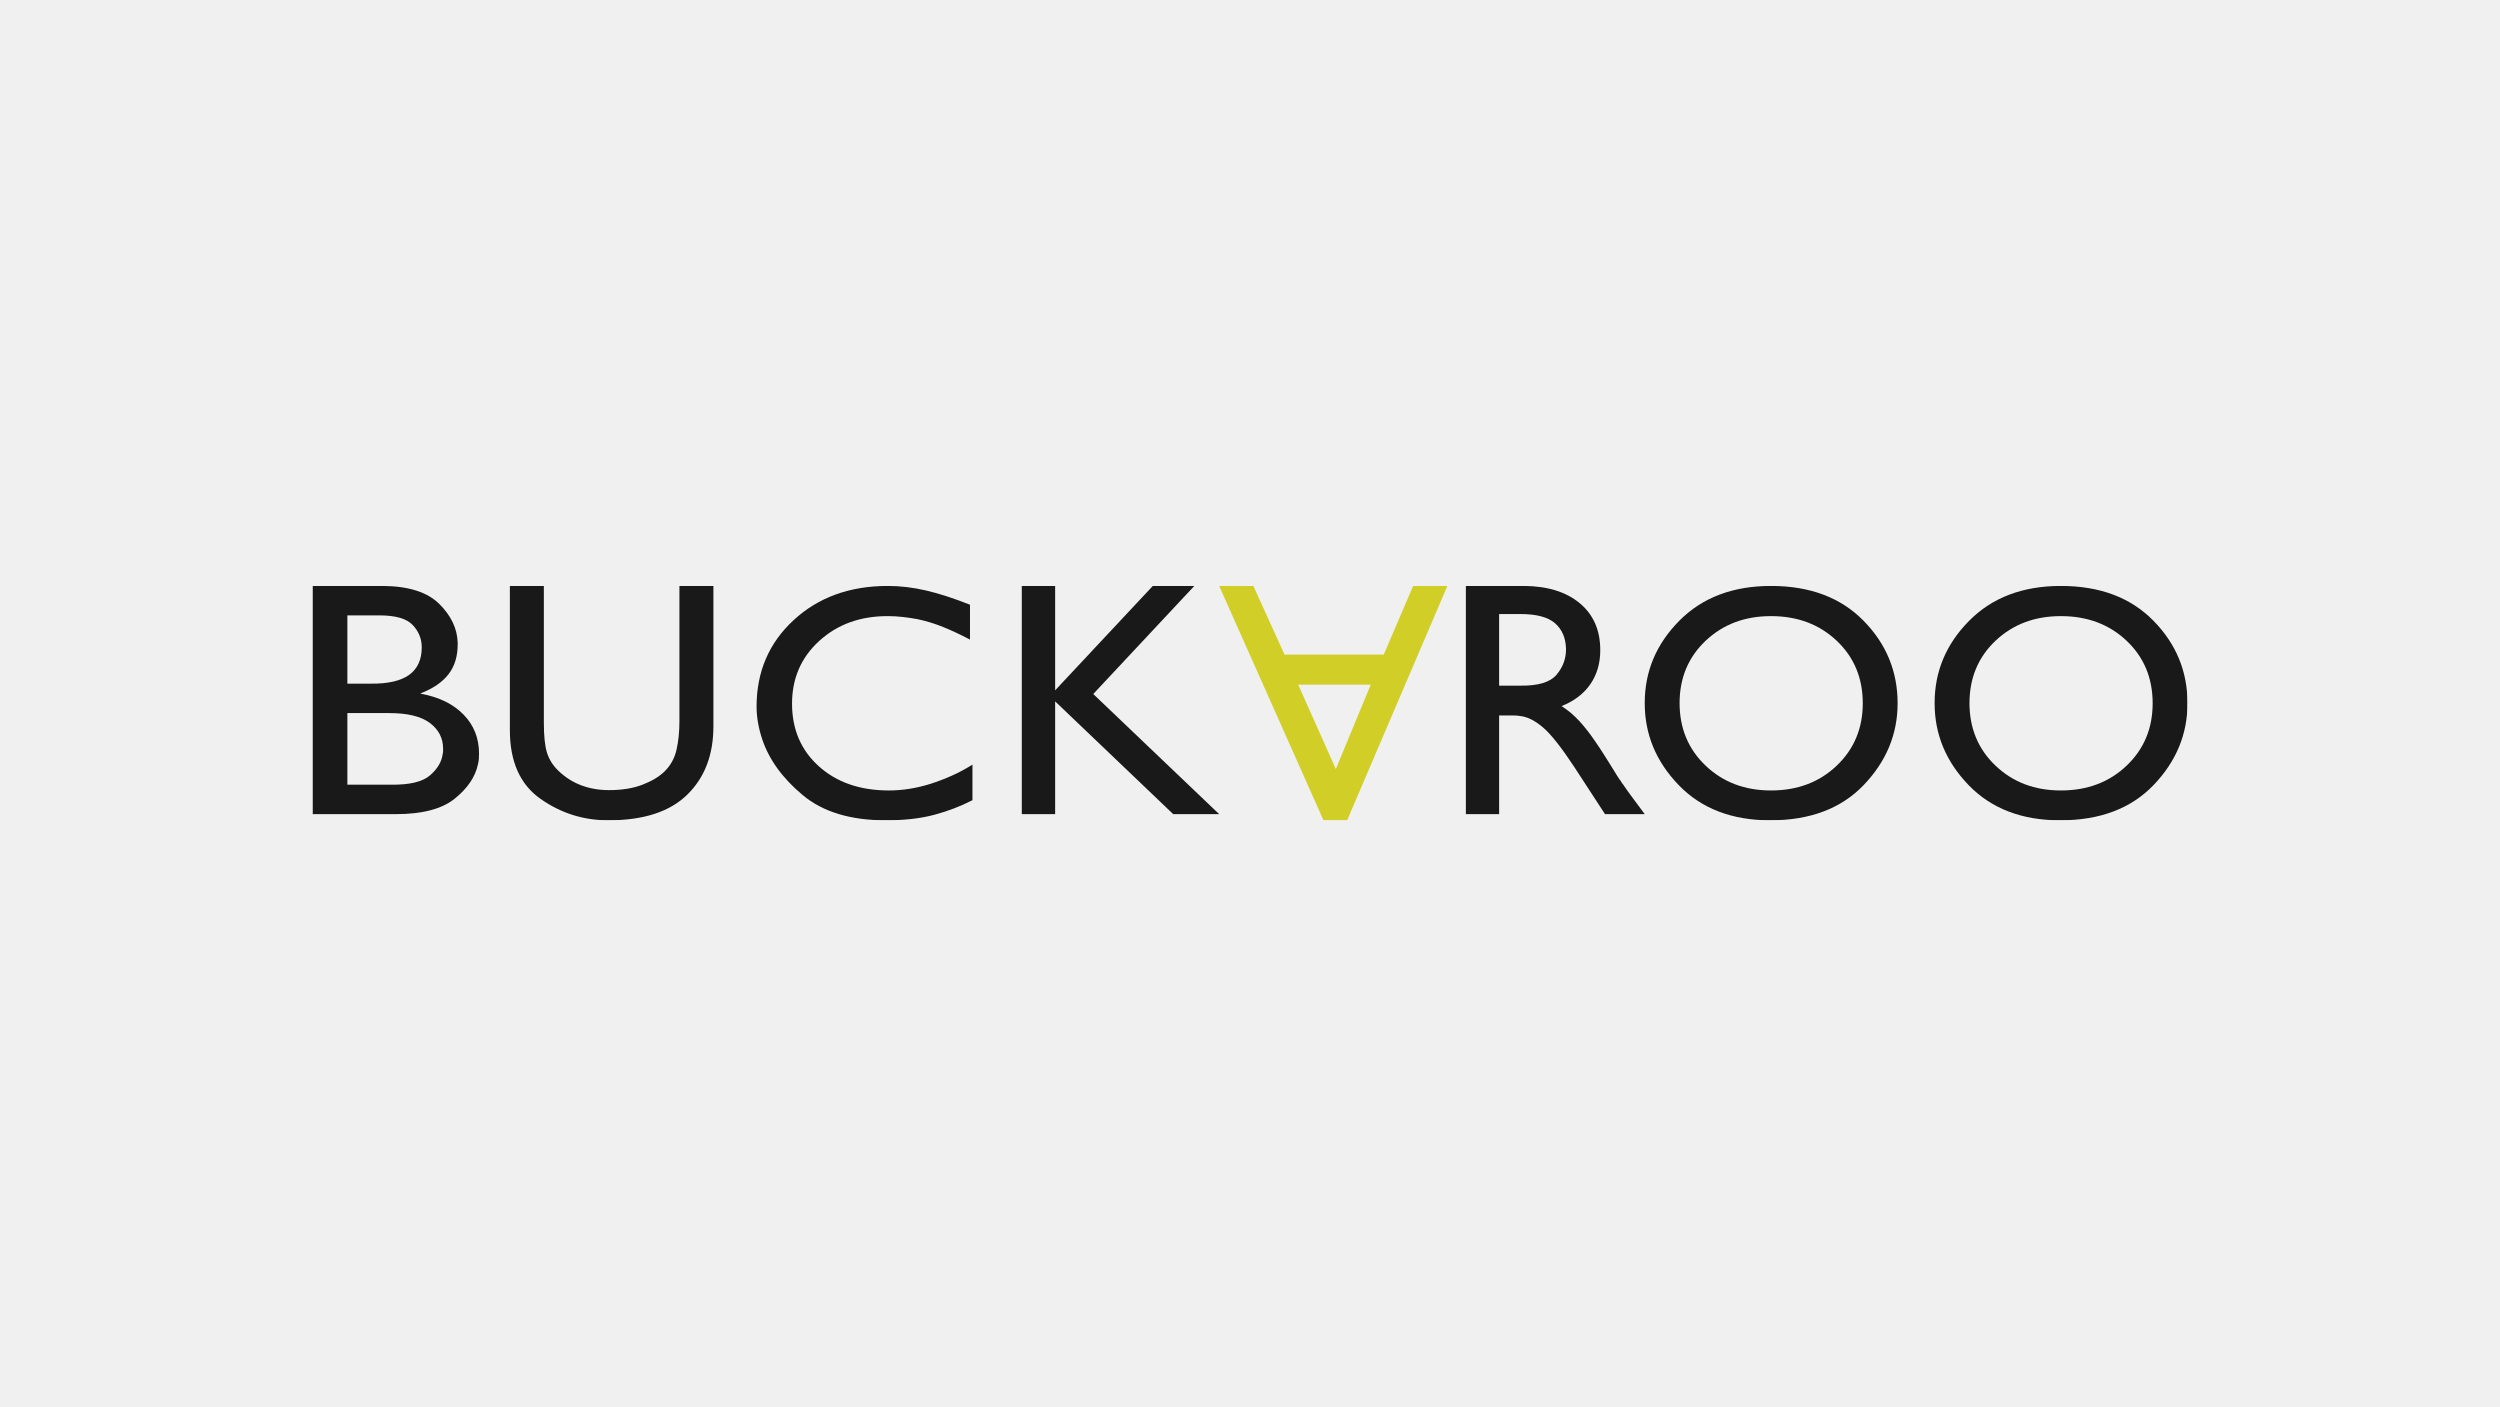
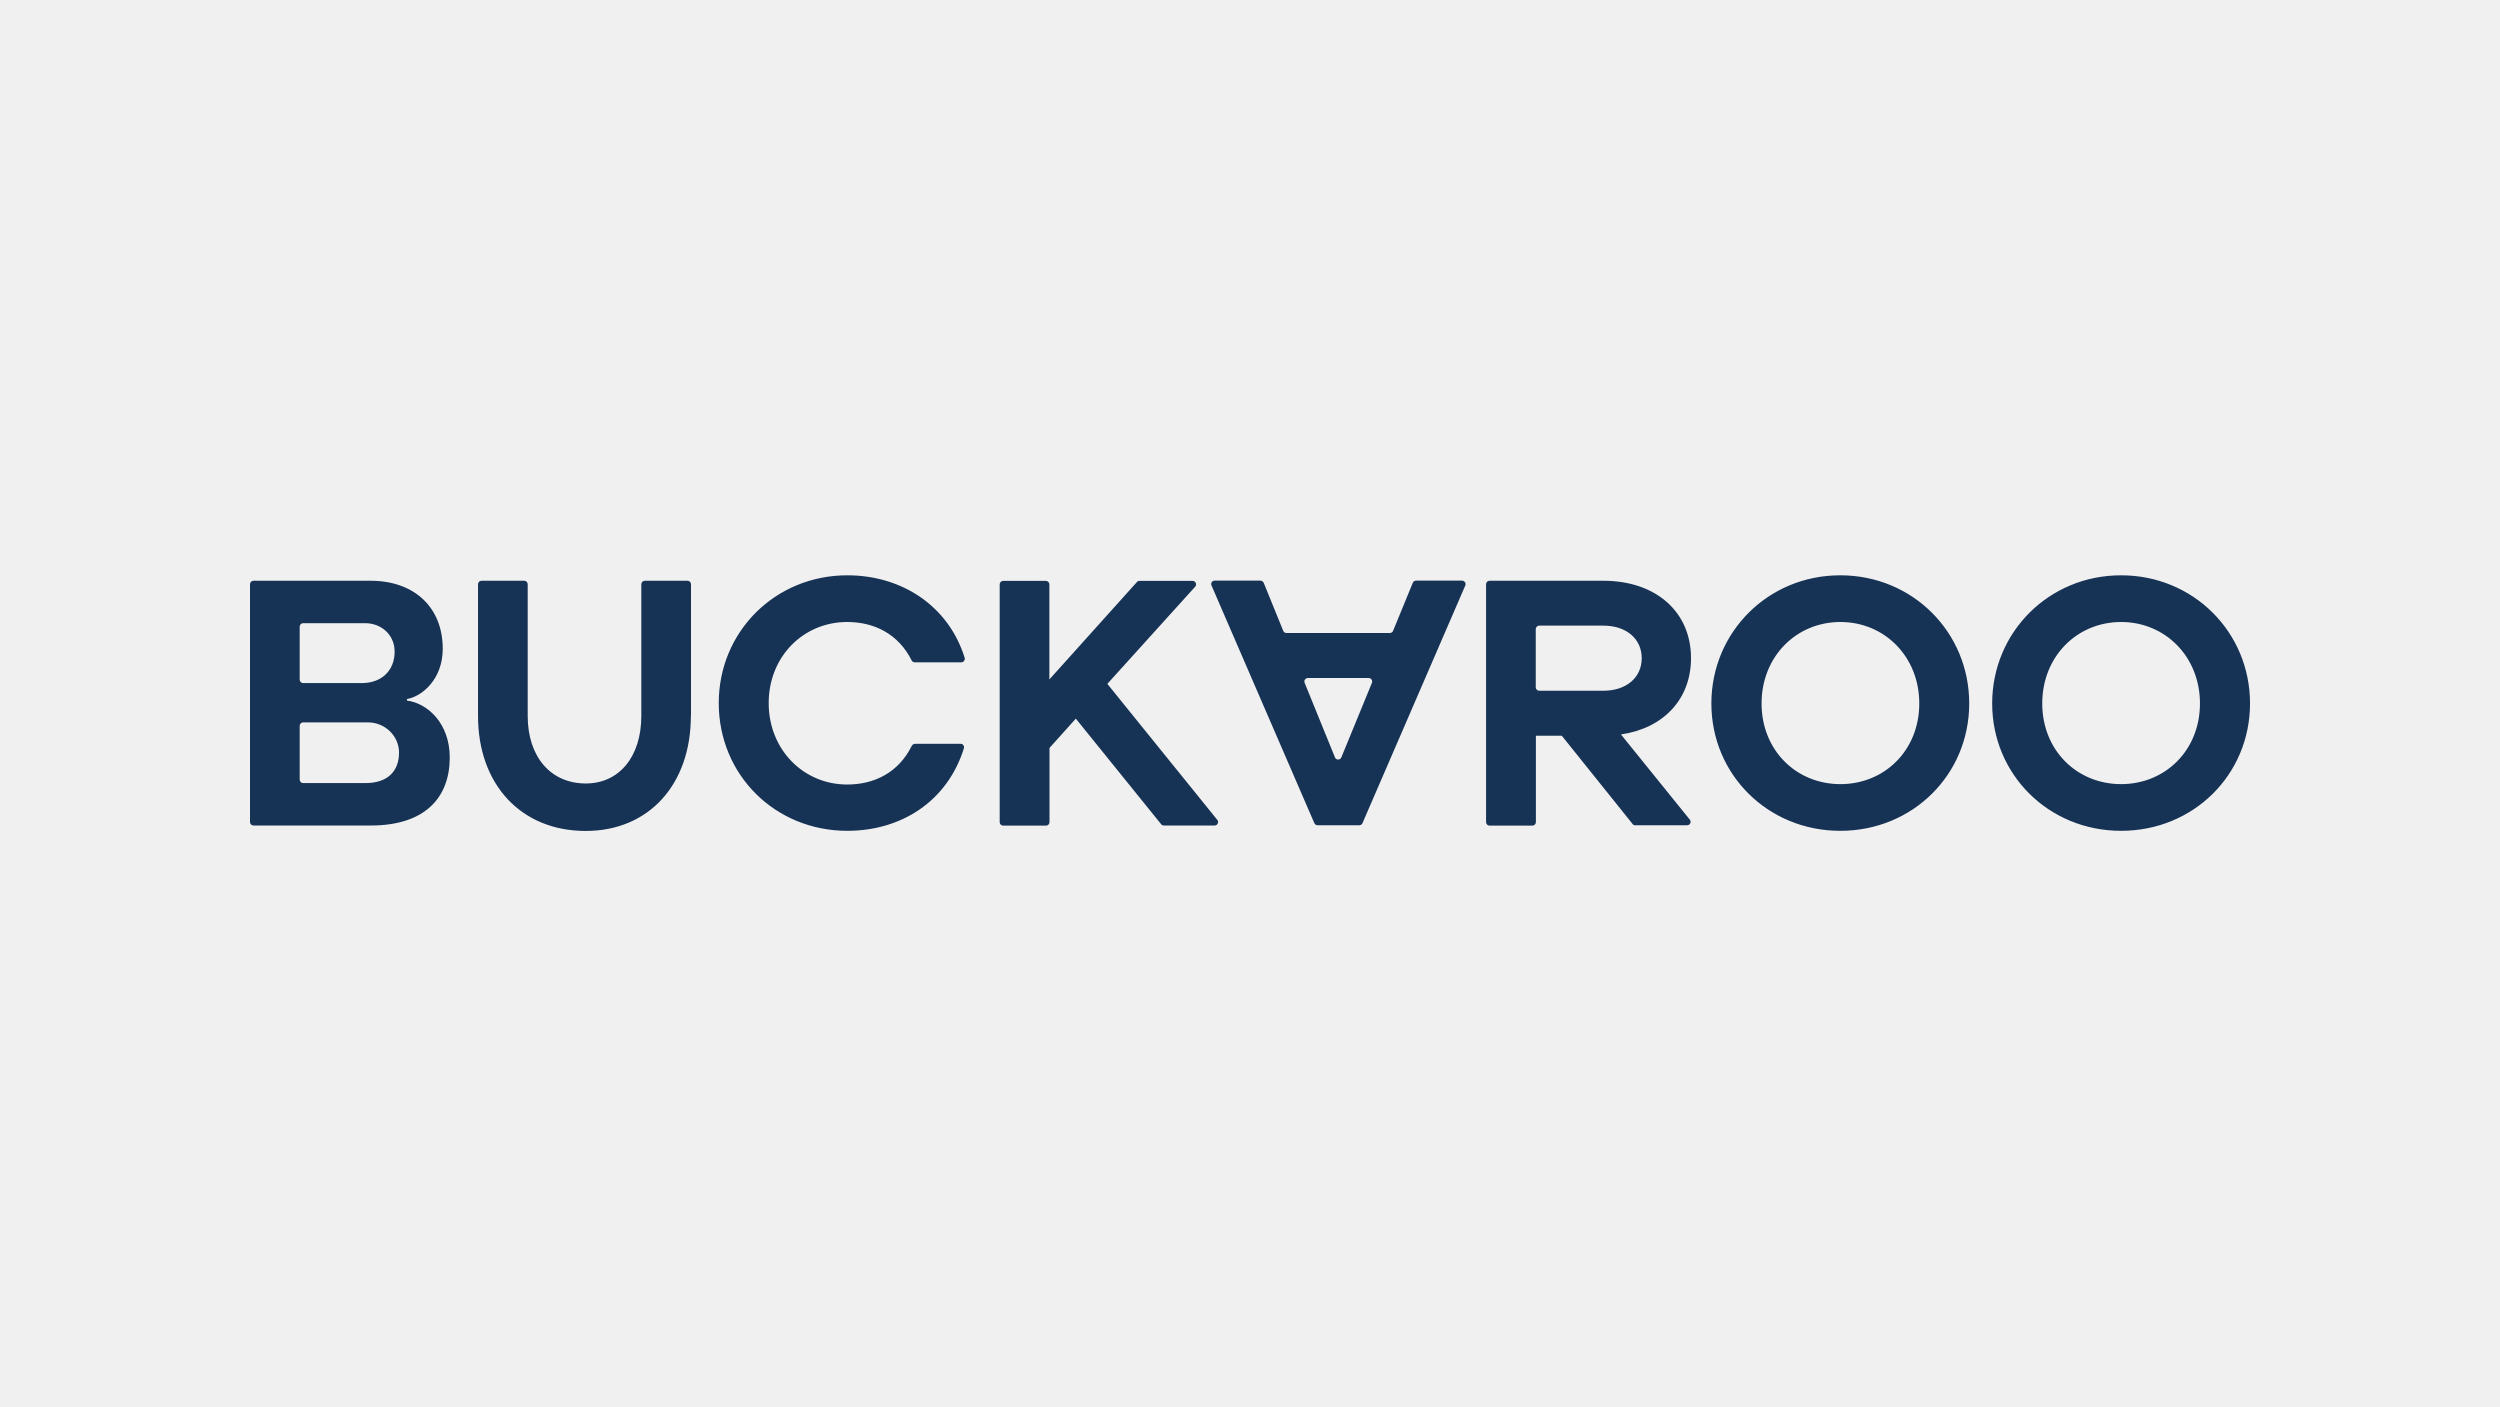
- <svg xmlns="http://www.w3.org/2000/svg" xmlns:xlink="http://www.w3.org/1999/xlink" width="640" height="360" viewBox="0 0 640 360">
-   <defs>
-     <polygon id="p2p-buckaroo-a" points="480 60 480 0 0 0 0 60" />
-     <polygon id="p2p-buckaroo-c" points="480 60 480 0 0 0 0 60" />
-     <polygon id="p2p-buckaroo-e" points="480 60 480 0 0 0 0 60" />
-     <polygon id="p2p-buckaroo-g" points="480 60 480 0 0 0 0 60" />
-     <polygon id="p2p-buckaroo-i" points="480 60 480 0 0 0 0 60" />
-     <polygon id="p2p-buckaroo-k" points="480 60 480 0 0 0 0 60" />
-     <polygon id="p2p-buckaroo-m" points="480 60 480 0 0 0 0 60" />
-     <polygon id="p2p-buckaroo-o" points="480 60 480 0 0 0 0 60" />
-   </defs>
-   <g fill="none" fill-rule="evenodd" transform="translate(80 150)">
-     <mask id="p2p-buckaroo-b" fill="#fff">
-       <use xlink:href="#p2p-buckaroo-a" />
-     </mask>
-     <path fill="#1A1919" fill-rule="nonzero" d="M8.927,50.882 L20.132,50.882 C24.868,50.94 28.194,50.135 30.106,48.472 C32.019,46.809 33.097,44.972 33.339,42.963 C33.4,42.734 33.432,42.519 33.432,42.318 C33.432,42.116 33.432,41.904 33.432,41.674 C33.432,38.978 32.306,36.783 30.061,35.09 C27.814,33.398 24.352,32.551 19.676,32.551 L8.927,32.551 L8.927,50.882 Z M8.927,25.013 L14.849,25.013 C19.28,25.071 22.576,24.324 24.732,22.775 C26.887,21.226 27.966,18.871 27.966,15.716 C27.966,13.536 27.191,11.628 25.643,9.991 C24.094,8.355 21.255,7.538 17.126,7.538 L8.927,7.538 L8.927,25.013 Z M0,0 L18.036,0 C24.595,0.058 29.391,1.584 32.43,4.583 C35.464,7.581 37.043,10.879 37.166,14.477 C37.166,14.593 37.166,14.69 37.166,14.778 C37.166,14.862 37.166,14.934 37.166,14.99 C37.166,18.018 36.392,20.545 34.844,22.571 C33.294,24.6 30.909,26.241 27.692,27.497 L27.692,27.582 C32.369,28.438 36.028,30.225 38.669,32.936 C41.311,35.649 42.632,38.975 42.632,42.916 C42.632,43.372 42.616,43.83 42.586,44.287 C42.554,44.743 42.478,45.2 42.358,45.658 C41.689,48.857 39.716,51.781 36.437,54.438 C33.158,57.093 28.116,58.421 21.315,58.421 L0,58.421 L0,0 L0,0 Z" mask="url(#p2p-buckaroo-b)" />
-     <mask id="p2p-buckaroo-d" fill="#fff">
-       <use xlink:href="#p2p-buckaroo-c" />
-     </mask>
-     <path fill="#1A1919" d="M102.632,35.947 C102.632,43.242 100.398,49.074 95.93,53.442 C91.46,57.815 84.73,60 75.735,60 C69.343,60 63.544,58.162 58.338,54.485 C53.13,50.811 50.526,44.949 50.526,36.902 L50.526,0 L59.225,0 L59.225,34.992 C59.225,38.41 59.491,40.97 60.025,42.678 C60.558,44.387 61.503,45.904 62.865,47.235 C64.58,48.916 66.533,50.174 68.722,51.013 C70.912,51.854 73.308,52.271 75.914,52.271 C79.227,52.271 82.082,51.809 84.479,50.882 C86.877,49.956 88.755,48.827 90.116,47.496 C91.654,45.992 92.674,44.151 93.178,41.982 C93.68,39.811 93.933,37.336 93.933,34.558 L93.933,0 L102.632,0 L102.632,35.947" mask="url(#p2p-buckaroo-d)" />
-     <mask id="p2p-buckaroo-f" fill="#fff">
-       <use xlink:href="#p2p-buckaroo-e" />
-     </mask>
-     <path fill="#1A1919" d="M168.318,4.721 L168.318,13.734 C165.923,12.475 163.63,11.403 161.445,10.515 C159.258,9.629 157.057,8.957 154.841,8.498 C153.583,8.27 152.325,8.084 151.067,7.94 C149.81,7.797 148.519,7.725 147.202,7.725 C140.194,7.725 134.367,9.844 129.724,14.077 C125.082,18.314 122.762,23.663 122.762,30.128 C122.762,36.709 125.053,42.06 129.636,46.179 C134.218,50.3 140.194,52.359 147.562,52.359 C149.3,52.359 151.067,52.218 152.862,51.929 C154.659,51.644 156.459,51.215 158.256,50.644 C160.054,50.071 161.849,49.385 163.646,48.582 C165.444,47.782 167.21,46.836 168.947,45.75 L168.947,54.85 C165.952,56.394 162.702,57.64 159.198,58.583 C155.693,59.526 151.545,60 146.753,60 C137.708,60 130.608,57.84 125.457,53.517 C120.303,49.199 116.859,44.433 115.123,39.227 C114.643,37.797 114.283,36.381 114.046,34.978 C113.804,33.577 113.684,32.218 113.684,30.901 C113.684,21.974 116.844,14.593 123.166,8.756 C129.485,2.919 137.527,0 147.293,0 C150.467,0 153.718,0.386 157.041,1.159 C160.367,1.931 164.126,3.149 168.318,4.807 L168.318,4.721" mask="url(#p2p-buckaroo-f)" />
-     <mask id="p2p-buckaroo-h" fill="#fff">
-       <use xlink:href="#p2p-buckaroo-g" />
-     </mask>
-     <polyline fill="#1A1919" points="232.105 58.421 220.345 58.421 190.115 29.553 190.115 58.421 181.579 58.421 181.579 0 190.115 0 190.115 26.726 215.118 0 225.746 0 199.873 27.668 232.105 58.421" mask="url(#p2p-buckaroo-h)" />
-     <mask id="p2p-buckaroo-j" fill="#fff">
-       <use xlink:href="#p2p-buckaroo-i" />
-     </mask>
-     <path fill="#1A1919" fill-rule="nonzero" d="M303.777,25.527 L309.25,25.527 C313.77,25.584 316.839,24.658 318.462,22.744 C320.082,20.831 320.896,18.674 320.896,16.275 L320.896,16.105 C320.835,13.336 319.91,11.16 318.114,9.573 C316.319,7.989 313.362,7.196 309.25,7.196 L303.777,7.196 L303.777,25.527 Z M310.209,0 C316.232,0.058 320.98,1.542 324.455,4.455 C327.933,7.367 329.669,11.365 329.669,16.447 C329.669,19.817 328.815,22.729 327.108,25.183 C325.398,27.64 322.95,29.496 319.764,30.753 C321.443,31.837 322.964,33.123 324.327,34.606 C325.685,36.092 327.004,37.777 328.279,39.661 C329.031,40.746 329.801,41.901 330.583,43.129 C331.364,44.358 332.158,45.629 332.973,46.943 C333.318,47.514 333.651,48.055 333.97,48.568 C334.287,49.085 334.623,49.571 334.97,50.026 C335.027,50.14 335.1,50.269 335.187,50.411 C335.275,50.555 335.374,50.682 335.492,50.796 C336.186,51.824 336.968,52.923 337.839,54.094 C338.705,55.265 339.778,56.706 341.053,58.421 L330.884,58.421 L323.067,46.427 C319.764,41.403 317.1,38.02 315.072,36.277 C313.046,34.535 311.131,33.55 309.338,33.322 C308.992,33.265 308.657,33.223 308.339,33.194 C308.02,33.165 307.688,33.151 307.341,33.151 L303.777,33.151 L303.777,58.421 L295.263,58.421 L295.263,0 L310.209,0 L310.209,0 Z" mask="url(#p2p-buckaroo-j)" />
-     <mask id="p2p-buckaroo-l" fill="#fff">
-       <use xlink:href="#p2p-buckaroo-k" />
-     </mask>
-     <path fill="#1A1919" fill-rule="nonzero" d="M349.972,29.957 C349.972,36.424 352.195,41.776 356.641,46.008 C361.085,50.245 366.663,52.359 373.377,52.359 C380.148,52.359 385.753,50.245 390.2,46.008 C394.646,41.776 396.868,36.452 396.868,30.043 C396.868,23.576 394.646,18.24 390.2,14.035 C385.753,9.829 380.148,7.725 373.377,7.725 C366.663,7.725 361.085,9.829 356.641,14.035 C352.195,18.24 349.972,23.576 349.972,30.043 L349.972,29.957 Z M341.053,29.957 C341.053,21.888 343.996,14.878 349.885,8.927 C355.769,2.977 363.603,0 373.377,0 C383.325,0 391.214,2.962 397.043,8.884 C402.874,14.807 405.789,21.861 405.789,30.043 C405.789,37.939 402.901,44.907 397.133,50.943 C391.362,56.982 383.384,60 373.198,60 C363.364,60 355.552,56.995 349.752,50.986 C343.95,44.977 341.053,37.997 341.053,30.043 L341.053,29.957 L341.053,29.957 Z" mask="url(#p2p-buckaroo-l)" />
-     <mask id="p2p-buckaroo-n" fill="#fff">
-       <use xlink:href="#p2p-buckaroo-m" />
-     </mask>
-     <path fill="#1A1919" fill-rule="nonzero" d="M424.185,29.957 C424.185,36.424 426.405,41.776 430.85,46.008 C435.295,50.245 440.875,52.359 447.589,52.359 C454.358,52.359 459.964,50.245 464.412,46.008 C468.857,41.776 471.079,36.452 471.079,30.043 C471.079,23.576 468.857,18.24 464.412,14.035 C459.964,9.829 454.358,7.725 447.589,7.725 C440.875,7.725 435.295,9.829 430.85,14.035 C426.405,18.24 424.185,23.576 424.185,30.043 L424.185,29.957 Z M415.263,29.957 C415.263,21.888 418.205,14.878 424.095,8.927 C429.981,2.977 437.814,0 447.589,0 C457.536,0 465.428,2.962 471.257,8.884 C477.086,14.807 480,21.861 480,30.043 C480,37.939 477.114,44.907 471.345,50.943 C465.571,56.982 457.595,60 447.41,60 C437.578,60 429.763,56.995 423.965,50.986 C418.163,44.977 415.263,37.997 415.263,30.043 L415.263,29.957 L415.263,29.957 Z" mask="url(#p2p-buckaroo-n)" />
-     <mask id="p2p-buckaroo-p" fill="#fff">
-       <use xlink:href="#p2p-buckaroo-o" />
-     </mask>
-     <path fill="#D1CE27" fill-rule="nonzero" d="M270.906,25.277 L252.339,25.277 L261.972,46.881 L270.906,25.277 Z M232.105,0 L240.864,0 L248.835,17.58 L274.236,17.58 L281.769,0 L290.526,0 L264.865,60 L258.819,60 L232.105,0 L232.105,0 Z" mask="url(#p2p-buckaroo-p)" />
-   </g>
+ <svg xmlns="http://www.w3.org/2000/svg" width="640" height="360" viewBox="0 0 640 360">
+   <path d="M310.4 281.1c15.5 2 32.9 17.2 32.9 43.9 0 30.7-18.9 52.4-60.8 52.4H192c-1.5 0-2.7-1.2-2.7-2.7V191.4c0-1.5 1.2-2.7 2.7-2.7h90.2c34.1 0 55.7 20.8 55.7 52.4 0 23.9-16.3 36.9-27.6 38.8v1.2zm-82.8-16.2c0 1.5 1.2 2.7 2.7 2.7h45.2c15.2 0 25.3-9.6 25.3-24.2 0-13.2-10.4-22-22.8-22h-47.7c-1.5 0-2.7 1.2-2.7 2.7zm50.7 79.8c17.2 0 25.9-9.3 25.9-23.5 0-12.9-10.9-23.3-23.9-23.3h-50c-1.5 0-2.7 1.2-2.7 2.7V342c0 1.5 1.2 2.7 2.7 2.7zm250.9-51.8c0 52.9-32.4 88.7-81.1 88.7-49.8 0-83-35.8-83-88.7V191.4c0-1.5 1.2-2.7 2.7-2.7h32.9c1.5 0 2.7 1.2 2.7 2.7v101.5c0 31.5 17.7 52.1 44.8 52.1 25.6 0 42.8-20.5 42.8-52.1V191.4c0-1.5 1.2-2.7 2.7-2.7h32.9c1.5 0 2.7 1.2 2.7 2.7v101.5zm441.7-102.5 15 36.9c.4 1 1.4 1.7 2.5 1.7h79.7c1.1 0 2.1-.7 2.5-1.7l15.2-37c.4-1 1.4-1.7 2.5-1.7h35.5c1.9 0 3.2 2 2.5 3.7L1047 375.6c-.4 1-1.4 1.6-2.4 1.6h-32.2c-1.1 0-2-.6-2.5-1.6l-79.3-183.3c-.8-1.8.5-3.7 2.5-3.7h35.5c.9.2 1.9.8 2.3 1.8m59.8 134.5 23.6-57.5c.7-1.8-.6-3.7-2.5-3.7h-46.9c-1.9 0-3.2 1.9-2.5 3.7l23.4 57.5c.8 2.2 4 2.2 4.9 0m224.7 51.5-54.7-68.2h-20v66.6c0 1.5-1.2 2.7-2.7 2.7h-33c-1.5 0-2.7-1.2-2.7-2.7V191.4c0-1.5 1.2-2.7 2.7-2.7h87.7c40.5 0 67.6 23.9 67.6 59.7 0 31.5-21.1 54-54 58.8l53.1 65.7c1.4 1.7.2 4.3-2.1 4.3h-39.9c-.8.2-1.5-.2-2-.8m-22.7-102.9c17.7 0 29.6-10.1 29.6-25.1 0-14.9-11.8-25.1-29.6-25.1h-49.4c-1.5 0-2.7 1.2-2.7 2.7v44.8c0 1.5 1.2 2.7 2.7 2.7zm282.1 9.8c0 54.9-43.6 98.2-99.4 98.2s-99.4-43.4-99.4-98.2 43.6-98.8 99.4-98.8 99.4 43.9 99.4 98.8m-38.5 0c0-36-26.7-62.8-60.8-62.8s-60.8 26.7-60.8 62.8 26.7 62.2 60.8 62.2 60.8-26.1 60.8-62.2m255 0c0 54.9-43.6 98.2-99.4 98.2s-99.4-43.4-99.4-98.2 43.6-98.8 99.4-98.8 99.4 43.9 99.4 98.8m-38.6 0c0-36-26.7-62.8-60.8-62.8s-60.8 26.7-60.8 62.8 26.7 62.2 60.8 62.2 60.8-26.1 60.8-62.2m-990.8 31.2c-1 0-1.9.6-2.4 1.5-10.2 20.6-28.8 29.8-49.8 29.8-33.8 0-60.5-27-60.5-62.8s26.7-62.5 60.5-62.5c20.9 0 39.5 9.2 49.7 29.6.5.9 1.4 1.5 2.4 1.5h35.9c1.8 0 3.1-1.8 2.6-3.5-12.4-39.9-48.3-63.6-90.5-63.6-55.5 0-99.1 43.4-99.1 98.5 0 55.5 43.6 98.5 99.1 98.5 41.5 0 77.1-22.6 89.9-63.6.5-1.7-.7-3.5-2.5-3.5h-35.3zm191.9 62.9H933c2.2 0 3.5-2.6 2.1-4.3l-84.8-104.9 67.7-74.9c1.6-1.7.3-4.5-2-4.5h-40.9c-.8 0-1.5.3-2 .9l-67.5 75.1v-73.3c0-1.5-1.2-2.7-2.7-2.7H770c-1.5 0-2.7 1.2-2.7 2.7v183.3c0 1.5 1.2 2.7 2.7 2.7h33c1.5 0 2.7-1.2 2.7-2.7v-57.2L826 295l65.7 81.3c.5.7 1.3 1.1 2.1 1.1" class="st0" style="fill:#163255" transform="translate(1.146 86.017)scale(.33204)" />
</svg>
